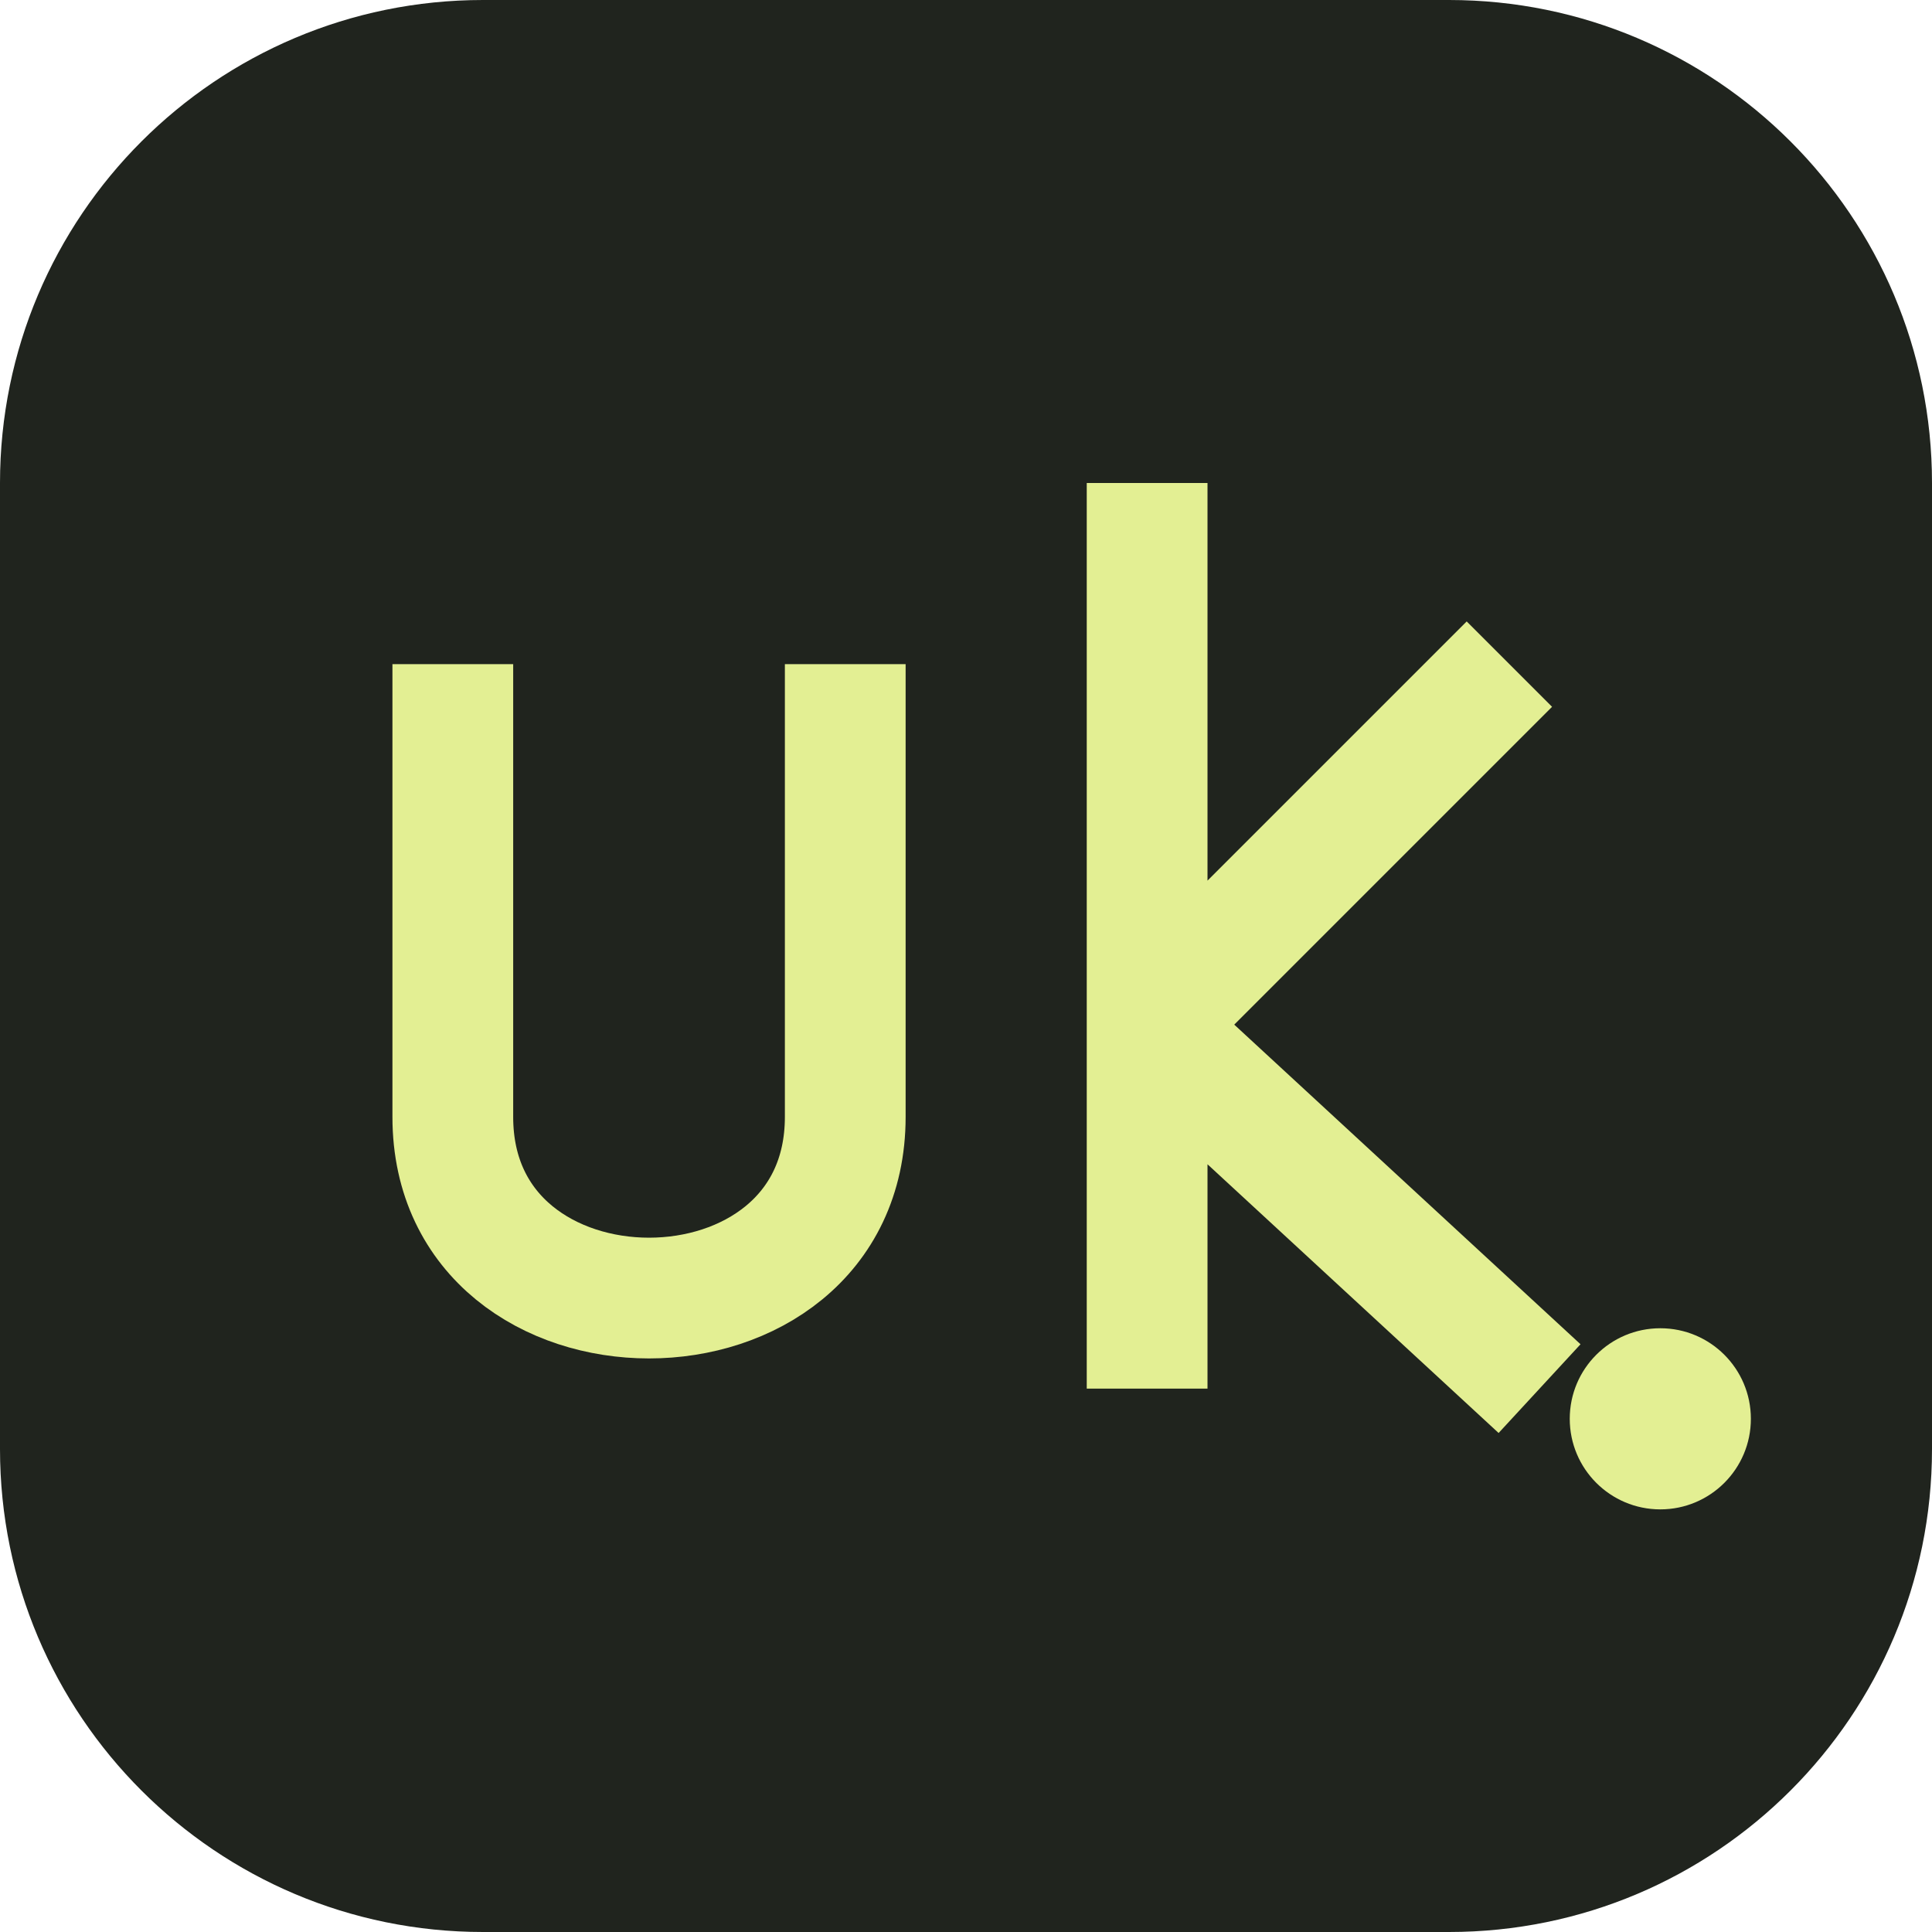
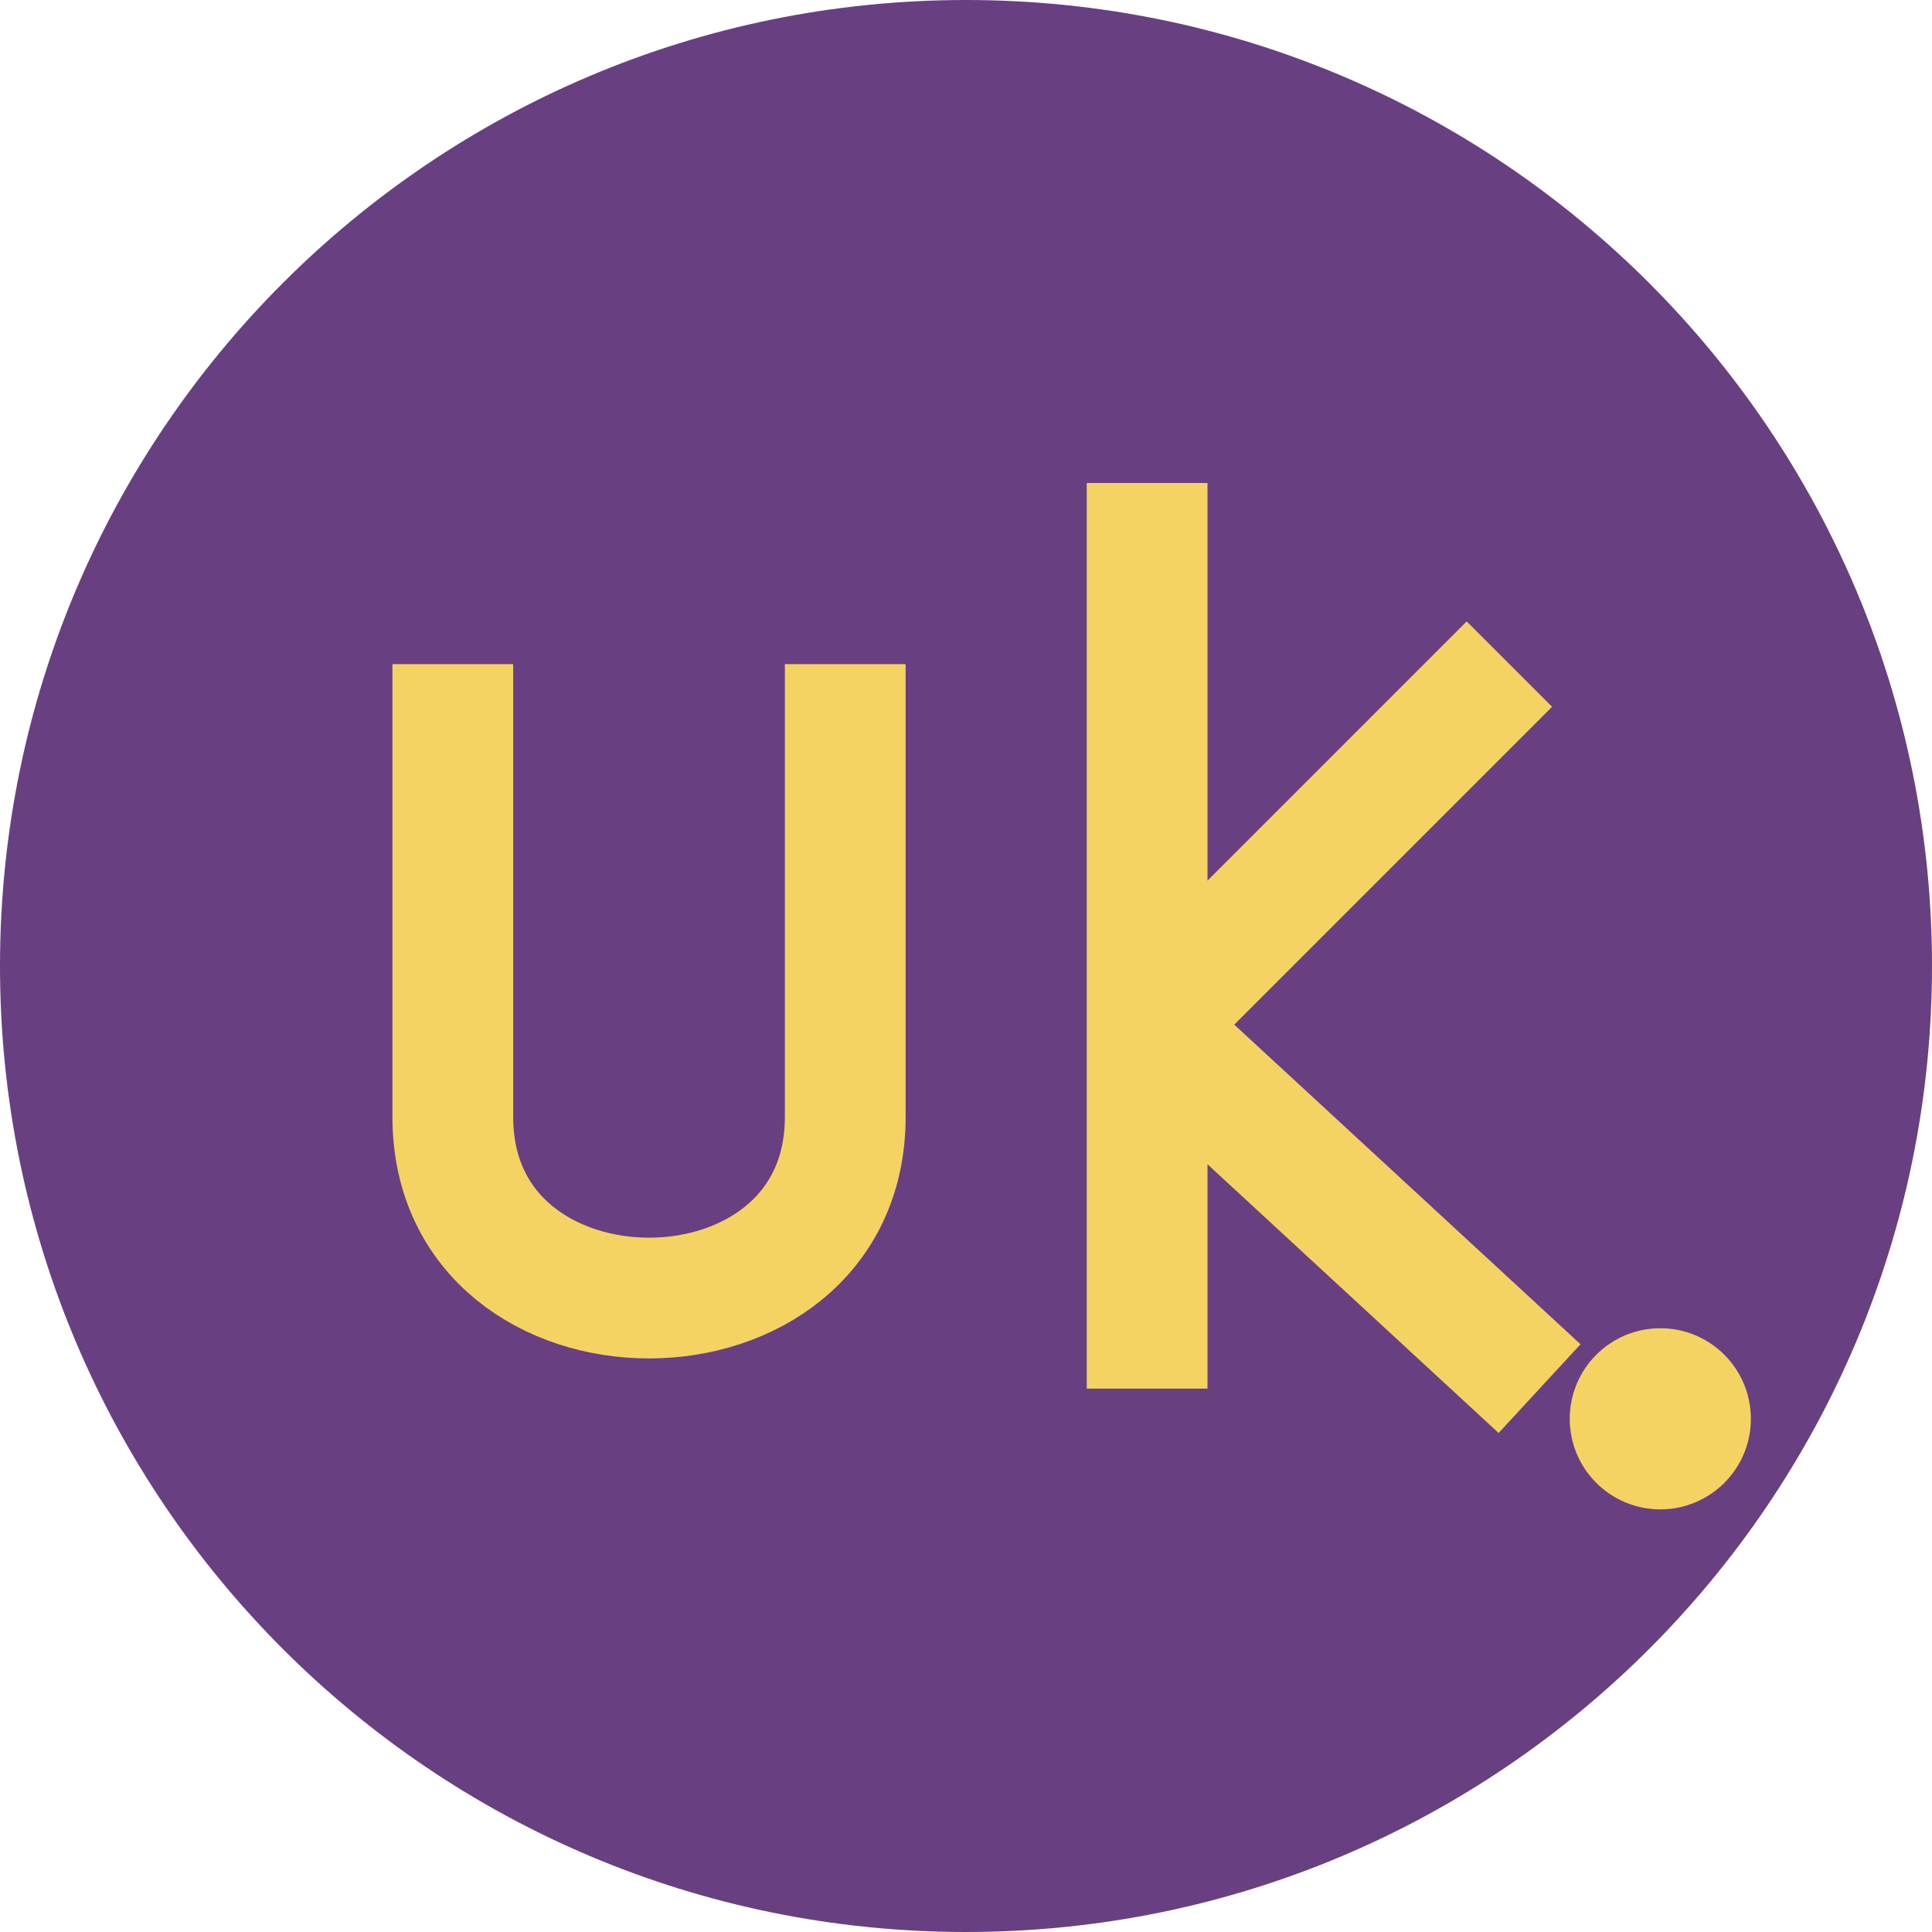
<svg xmlns="http://www.w3.org/2000/svg" viewBox="0 0 64 64">
-   <rect width="64" height="64" rx="16" fill="#20241e" />
-   <path d="M15 22v15c0 8 13 8 13 0V22m10-6v30m0-12 12-12M38 34l13 12" fill="none" stroke="#e3ef93" stroke-width="4" />
-   <circle cx="55" cy="47" r="3" fill="#e3ef93" />
+   <rect width="64" height="64" rx="32" fill="#684082" />
+   <path d="M15 22v15c0 8 13 8 13 0V22m10-6v30m0-12 12-12M38 34l13 12" fill="none" stroke="#f4d363" stroke-width="4" />
+   <circle cx="55" cy="47" r="3" fill="#f4d363" />
</svg>
